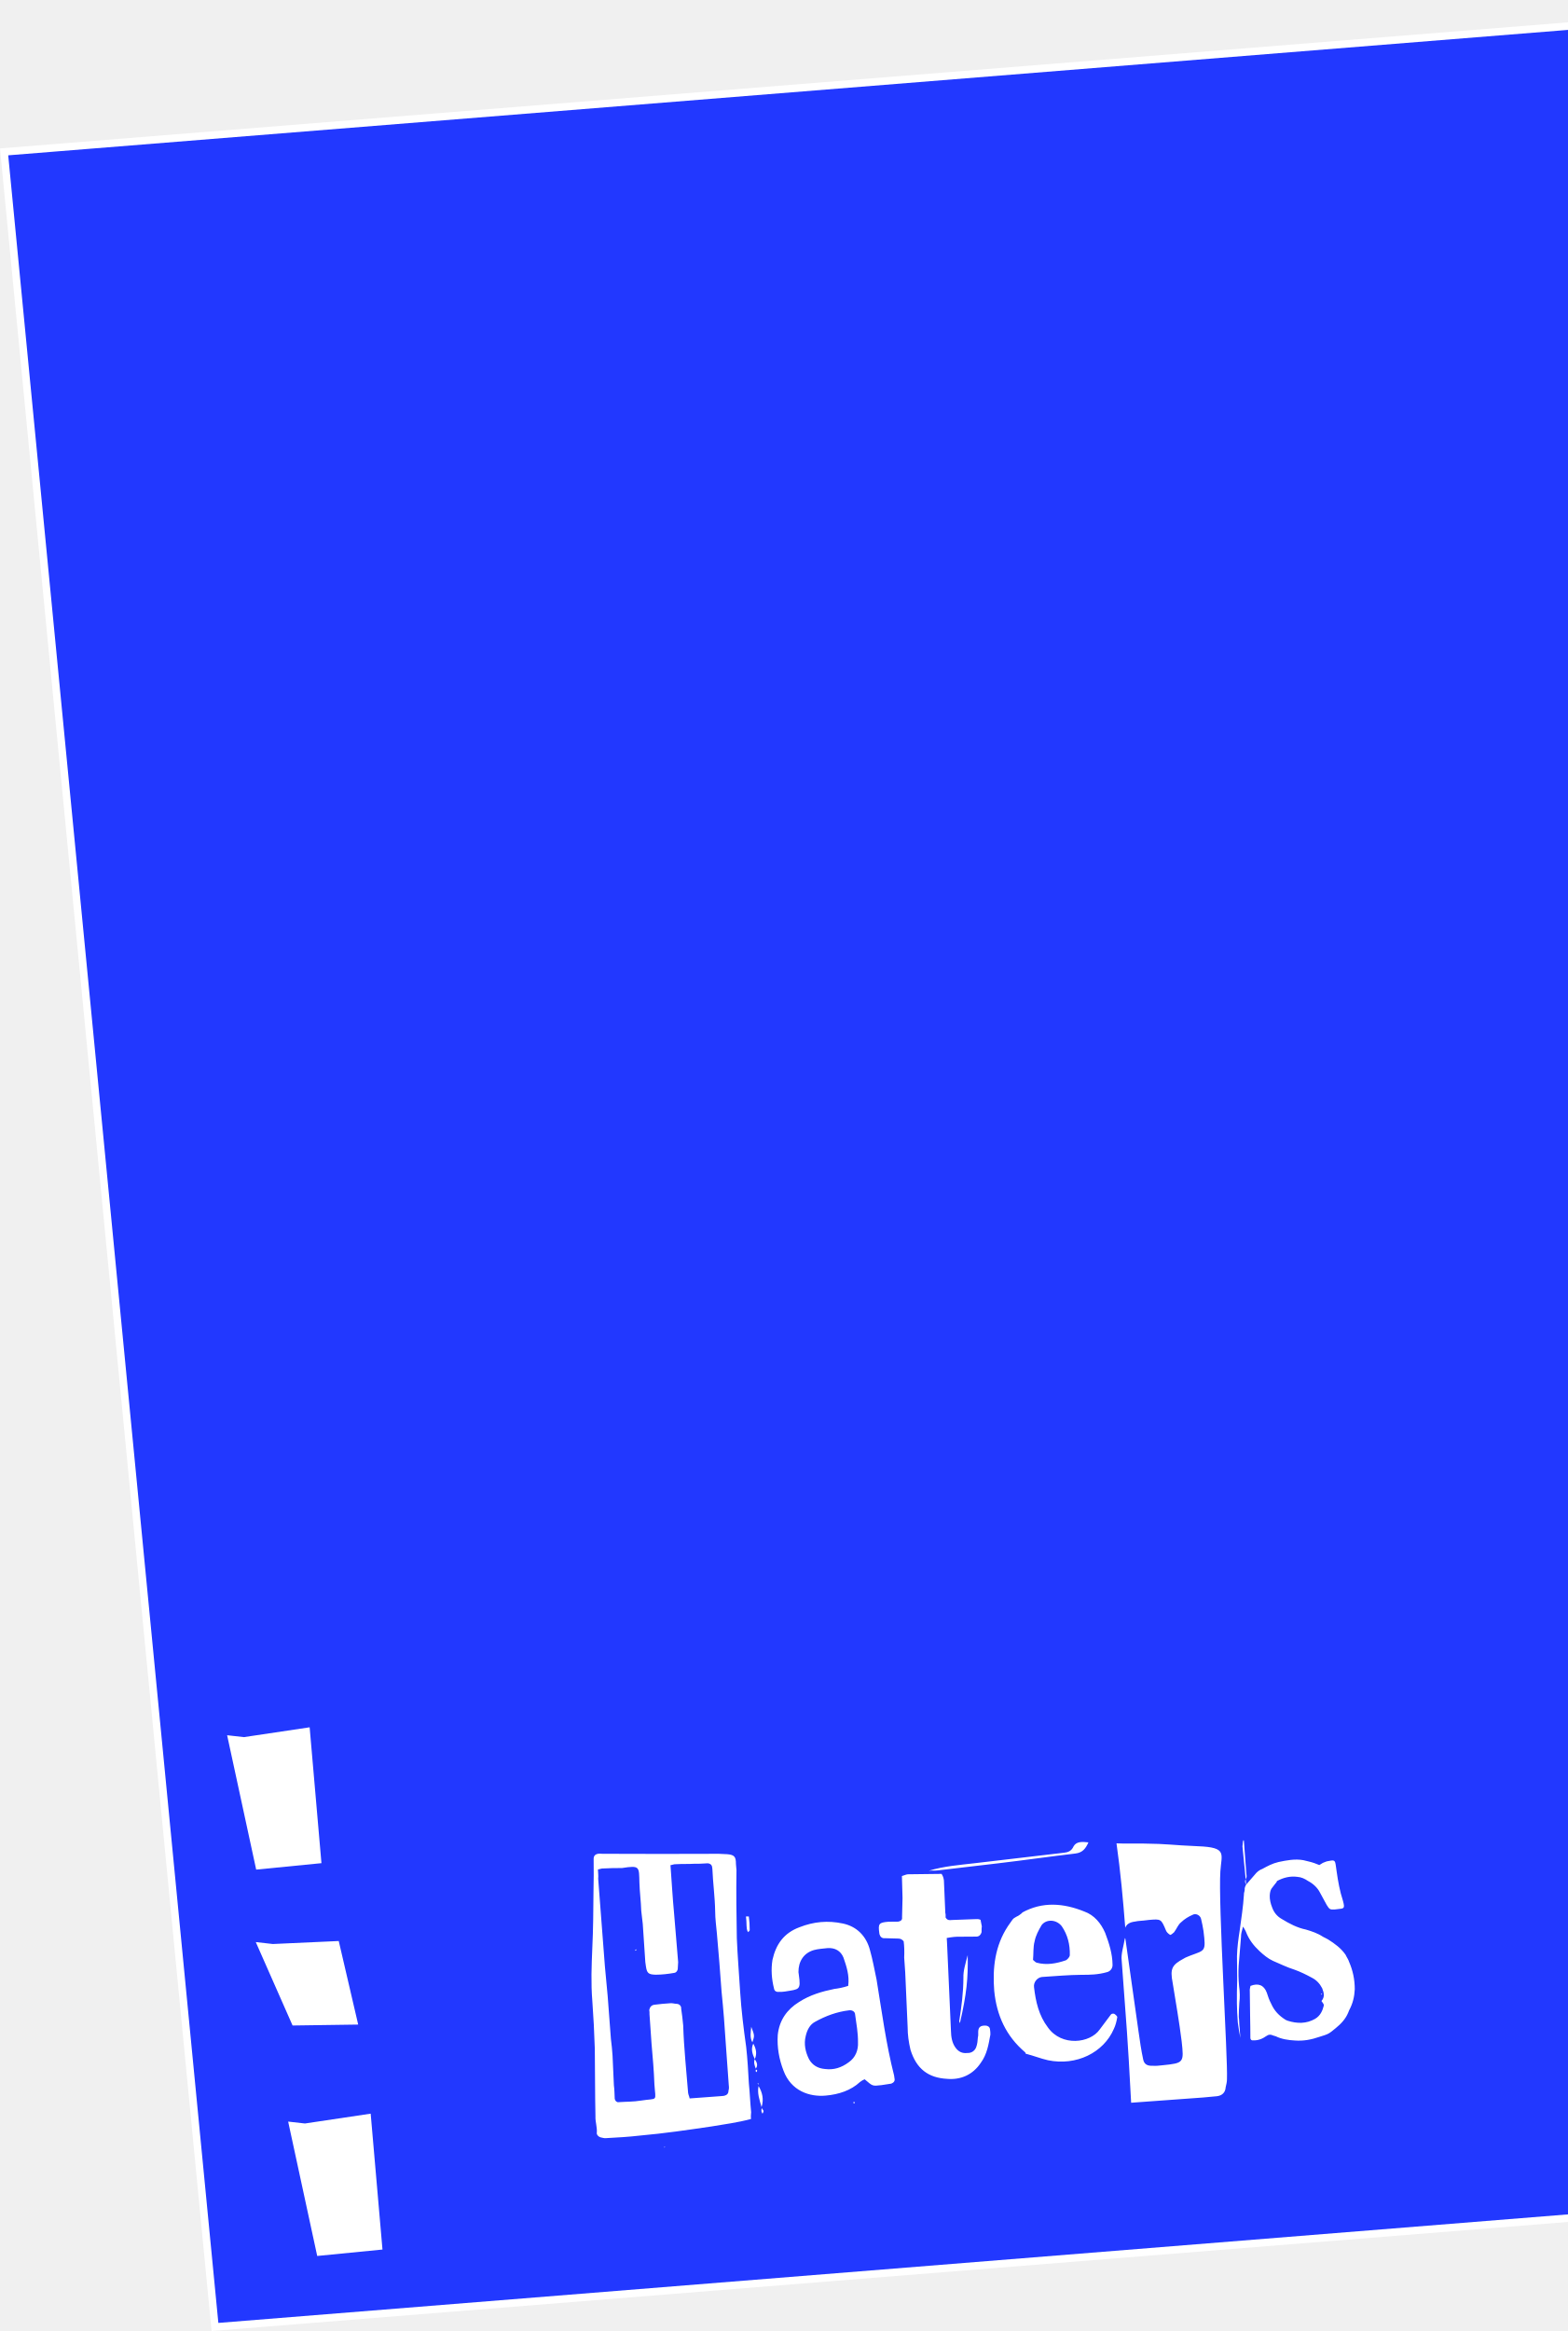
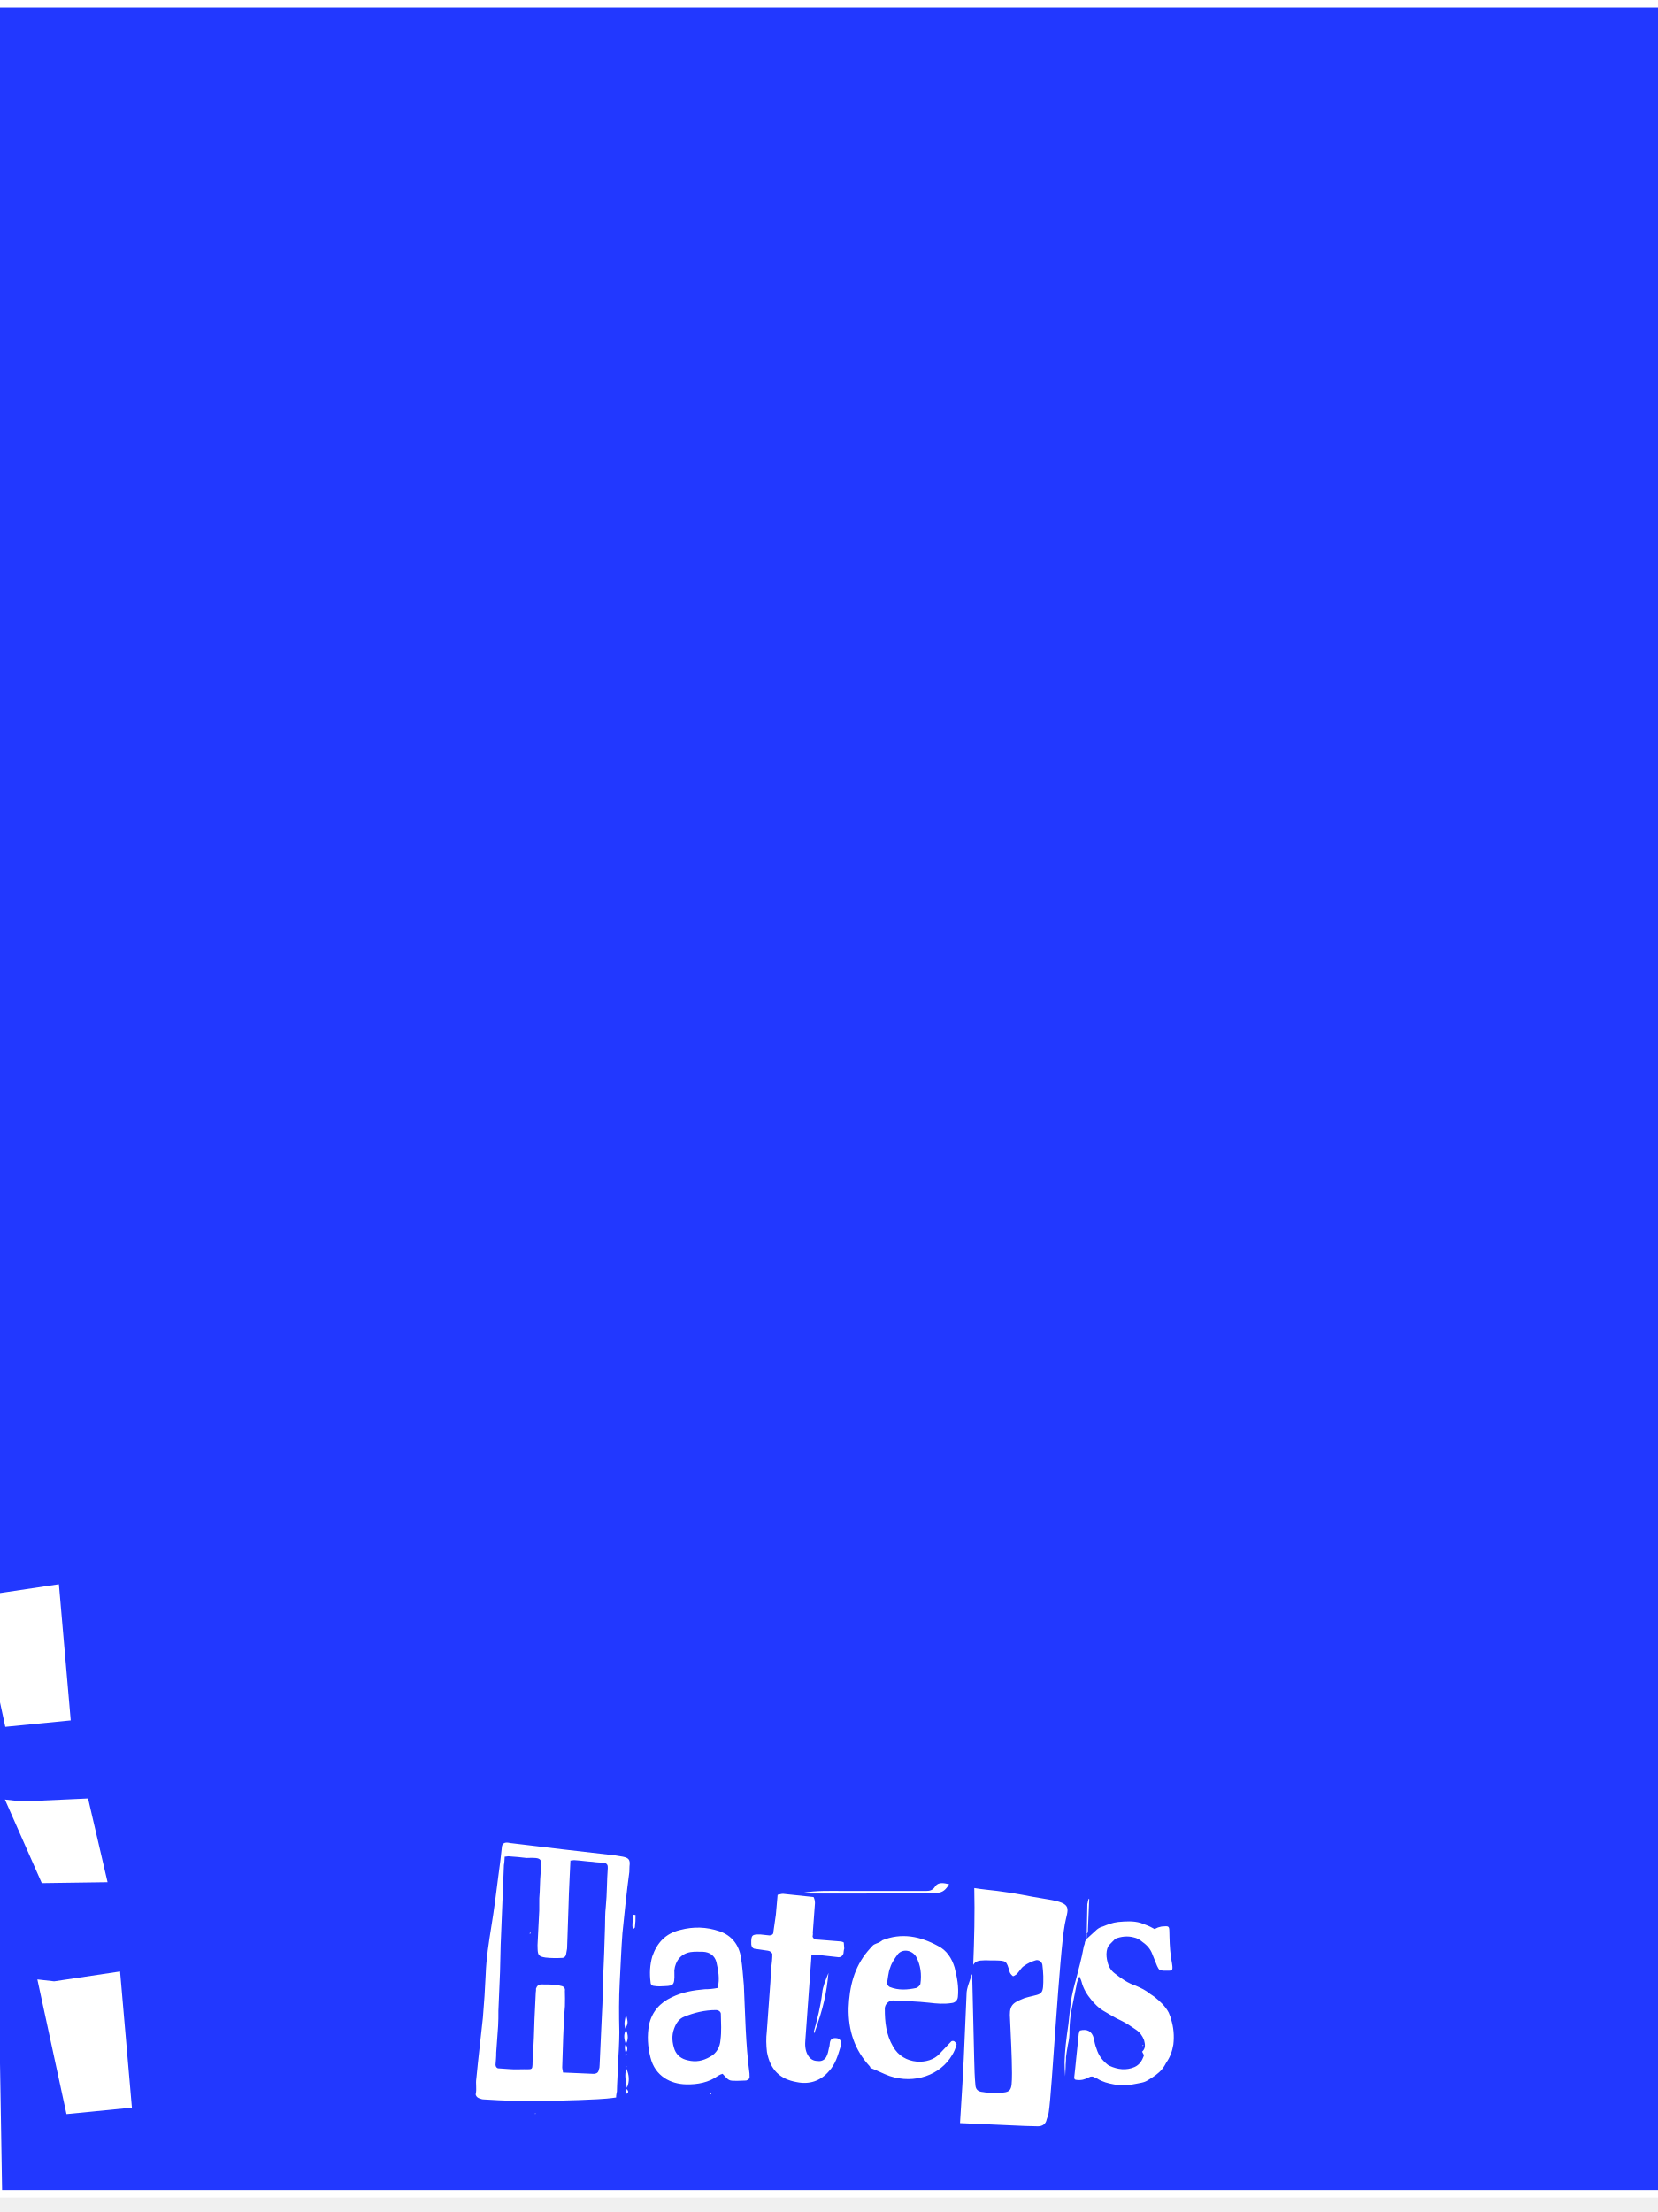
- <svg xmlns="http://www.w3.org/2000/svg" width="417" height="620" viewBox="0 0 417 620" fill="none">
-   <rect x="1.093" y="0.915" width="490.674" height="581.24" transform="matrix(0.996784 -0.0801387 0.0965085 0.995332 -0.0848077 39.5741)" fill="#2238FF" stroke="white" stroke-width="2" />
-   <path d="M68.152 497.277L60.423 461.537L64.889 462.041L82.375 459.428L85.515 495.567L68.152 497.277Z" fill="white" />
-   <path d="M84.388 600.042L76.659 564.302L81.124 564.806L98.611 562.192L101.751 598.332L84.388 600.042Z" fill="white" />
-   <path d="M77.834 538.743L68.046 516.555L72.587 517.068L90.116 516.273L95.288 538.494L77.834 538.743Z" fill="white" />
-   <path d="M159.236 493.051C159.703 492.996 160.29 493.116 160.663 493.072C170.917 493.097 180.985 493.144 191.225 493.076L193.519 493.185C195.345 493.349 195.798 493.863 195.782 495.758C195.861 496.316 195.847 496.885 195.926 497.444C195.823 503.417 195.921 509.461 196.018 515.505C196.211 520.214 196.603 524.993 196.903 529.784C197.215 534.667 197.808 539.518 198.507 544.451C198.862 547.626 199.043 550.916 199.225 554.207C199.501 556.824 199.564 559.276 199.827 561.8C199.799 562.276 199.705 562.95 199.797 563.601C196.142 564.599 192.688 565.005 189.26 565.597C182.938 566.529 176.616 567.461 170.242 568.021C167.254 568.372 164.24 568.537 161.226 568.702C160.76 568.757 160.36 568.615 159.773 568.494C159.28 568.363 158.734 567.859 158.762 567.383C158.924 565.85 158.34 564.405 158.409 562.883C158.384 561.372 158.36 559.861 158.336 558.35L158.236 544.925C158.096 540.589 157.889 536.45 157.576 532.229C157.183 527.45 157.377 522.79 157.571 518.131C157.818 513.182 157.84 507.975 157.888 502.955C157.972 500.201 157.95 497.365 157.927 494.529C157.889 493.587 158.396 493.149 159.236 493.051ZM160.457 496.976C160.07 496.927 159.537 497.178 159.07 497.233C159.108 498.175 159.214 498.92 159.133 499.686L160.924 523.036L161.658 530.898L162.521 542.34C162.732 543.829 162.849 545.329 162.954 546.736L163.315 554.642C163.486 555.852 163.471 557.084 163.536 558.212C163.615 558.77 164.055 559.191 164.521 559.137C166.589 558.988 168.589 559.037 170.443 558.725C175.177 557.979 174.402 559.205 174.09 554.322C173.962 550.741 173.647 547.183 173.333 543.624C173.15 540.996 172.967 538.368 172.785 535.74C172.825 535.357 172.773 534.985 172.72 534.613C172.894 533.835 173.295 533.315 174.136 533.216C175.536 533.052 176.843 532.898 178.256 532.827C178.91 532.75 179.416 532.974 180.083 532.99C180.656 533.018 181.296 533.51 181.214 534.277C181.425 535.766 181.637 537.255 181.754 538.755C181.932 544.695 182.589 550.674 183.06 556.674C183.139 557.232 183.379 557.583 183.458 558.141L192.099 557.504L192.66 557.438C193.393 557.257 193.807 556.83 193.795 556.075C193.929 555.681 193.956 555.204 193.877 554.646L193.094 543.762C192.808 539.065 192.442 534.471 191.956 529.703C191.604 524.54 191.171 519.481 190.713 514.237C190.542 512.364 190.265 510.41 190.255 508.329C190.194 504.552 189.667 500.829 189.512 497.062L189.447 496.597C189.354 495.945 188.835 495.628 188.261 495.601C187.128 495.639 186.008 495.771 184.861 495.716C183.167 495.821 181.447 495.739 179.754 495.843C179.367 495.794 178.833 496.046 178.366 496.101C178.706 500.508 178.926 504.74 179.32 508.857L180.407 521.882L180.297 523.787C180.176 524.274 179.856 524.691 179.389 524.745C177.815 525.025 176.041 525.233 174.428 525.234C172.521 525.174 172.095 524.846 171.831 522.984L171.673 521.867L170.995 511.728C170.824 510.518 170.745 509.297 170.587 508.18C170.511 505.635 170.181 503.308 170.105 500.762C169.978 496.519 170.299 496.103 165.471 496.86C163.857 496.86 162.151 496.871 160.457 496.976ZM169.318 518.643L169.064 518.862C169.051 518.769 168.957 518.78 168.944 518.687C168.944 518.687 169.038 518.676 169.198 518.468L169.318 518.643ZM176.744 571.042L177.024 571.009C176.837 571.031 176.864 571.217 176.77 571.228C176.744 571.042 176.651 571.053 176.651 571.053C176.651 571.053 176.731 570.949 176.744 571.042ZM198.448 509.732C198.728 509.699 198.928 509.77 199.208 509.737C199.38 510.947 199.445 512.075 199.443 513.4C199.456 513.493 199.282 513.608 199.042 513.92C198.576 513.312 198.684 512.732 198.604 512.174C198.579 511.325 198.567 510.57 198.448 509.732ZM212.711 512.597C216.487 511.113 220.235 510.767 224.247 511.62C227.966 512.413 230.416 514.964 231.397 518.539C232.153 521.194 232.616 523.789 233.198 526.559C234.585 535.007 235.705 543.58 237.853 552.033L237.958 552.777C238.157 553.511 237.743 553.938 237.116 554.201C236.276 554.3 235.449 554.491 234.515 554.601C231.994 554.897 232.181 554.875 230.024 553.047C229.664 553.184 229.223 553.425 228.796 553.759C226.366 556.032 223.097 557.078 219.723 557.38C215.322 557.803 210.431 556.107 208.439 550.758C207.244 547.682 206.702 544.528 206.907 541.287C207.3 537.362 209.357 534.47 212.587 532.482C215.457 530.631 218.646 529.689 221.967 529.015C223.087 528.883 224.288 528.647 225.648 528.203C226.013 525.417 225.203 523.052 224.393 520.687C223.663 518.88 222.117 518.021 220.143 518.158C219.023 518.29 217.703 518.35 216.516 518.679C213.781 519.474 212.391 521.719 212.413 524.555L212.505 525.206C213.099 529.394 212.673 529.066 208.778 529.713C208.218 529.779 207.751 529.834 207.271 529.795C206.524 529.883 206.005 529.566 205.912 528.914C205.263 526.341 205.094 523.806 205.497 521.299C206.424 517.121 208.562 514.126 212.711 512.597ZM225.905 534.702C222.638 535.086 219.662 536.193 216.846 537.754C215.432 538.488 214.696 539.993 214.347 541.548C213.797 543.695 214.287 545.813 215.218 547.691C216.108 549.289 217.561 550.159 219.48 550.312C221.8 550.607 223.801 549.994 225.777 548.532C227.592 547.277 228.356 545.295 228.252 543.226C228.283 540.762 227.833 538.26 227.49 535.84C227.465 534.992 226.652 534.614 225.905 534.702ZM199.856 539.088C200.759 541.442 200.759 541.442 200.157 543.216C199.399 541.886 199.748 540.331 199.856 539.088ZM200.396 543.566C201.154 544.896 201.445 546.282 200.79 547.683C200.112 546.249 199.741 544.968 200.396 543.566ZM200.79 547.683C201.388 548.559 201.694 549.375 201.053 550.207C200.747 549.391 200.442 548.576 200.79 547.683ZM201.092 550.486C201.385 550.546 201.585 550.618 201.278 551.127L201.078 551.056C201.052 550.87 201.012 550.59 201.092 550.486ZM201.753 554.477L201.513 554.127C201.98 554.072 201.739 554.384 201.753 554.477ZM201.805 554.85C202.803 556.53 203.253 558.37 202.597 560.434C202.04 558.512 201.403 556.695 201.805 554.85ZM202.636 560.713L203.115 561.414C203.155 561.693 202.995 561.901 202.848 562.202C202.715 561.934 202.595 561.759 202.568 561.573C202.529 561.293 202.583 561.003 202.636 560.713ZM227.081 559.07C227.268 559.048 227.374 559.131 227.401 559.317L227.32 559.421C227.134 559.443 227.027 559.361 227.027 559.361C227.001 559.174 227.094 559.163 227.081 559.07ZM241.484 498.524L250.485 498.413C250.844 498.938 251.017 499.485 251.109 500.137L251.482 508.798C251.642 509.253 251.521 509.74 251.56 510.019C252.053 510.813 252.613 510.747 253.173 510.681L259.027 510.466C259.694 510.483 260.241 510.324 260.854 510.63L261.198 512.387C261.09 512.968 261.156 513.433 261.129 513.909C260.941 514.594 260.527 515.021 259.873 515.098L255.606 515.126C254.366 515.083 253.246 515.214 251.859 515.472C251.925 515.937 251.884 516.321 251.937 516.693L252.981 540.131C253.018 541.735 253.243 543.317 254.187 544.625C255.012 545.758 256.025 546.207 257.332 546.053C258.479 546.108 259.333 545.44 259.681 544.547C260.029 543.655 260.084 542.702 260.152 541.843C260.286 541.448 260.22 540.983 260.234 540.414C260.25 539.182 260.85 538.733 262.184 538.765C262.757 538.792 263.277 539.11 263.356 539.668C263.435 540.227 263.501 540.692 263.473 541.168C262.989 543.78 262.599 546.381 260.928 548.659C258.817 551.84 255.601 553.259 251.948 552.931C246.974 552.664 243.791 550.294 242.212 545.181C241.735 543.155 241.458 541.201 241.461 539.213L240.817 524.623L240.543 520.681C240.612 519.159 240.575 517.555 240.403 516.345C239.724 515.573 239.258 515.628 238.591 515.612L235.351 515.52C234.604 515.607 234.151 515.093 233.966 514.452L233.926 514.173C233.57 511.66 233.81 511.348 236.344 511.145L238.998 511.117C239.731 510.936 240.065 510.613 239.973 509.961L240.101 504.837L239.937 498.99C240.577 498.82 240.924 498.59 241.484 498.524ZM257.439 520.02C257.549 526.158 257.183 530.269 255.357 538.148C255.318 537.869 255.198 537.694 255.185 537.601C255.778 533.746 256.29 529.996 256.296 526.021C256.232 524.231 256.822 522.364 257.439 520.02ZM289.556 490.036C288.833 491.635 288.045 492.769 286.084 492.999C279.176 493.811 272.387 494.798 265.572 495.599L249.421 497.497C248.674 497.585 247.901 497.486 247.061 497.585C251.156 496.347 255.29 496.05 259.211 495.589L283.111 492.781C284.138 492.66 285.045 492.364 285.62 491.066C286.382 489.747 287.916 489.85 289.556 490.036ZM271.992 508.753L271.805 508.775C277.344 505.664 283.023 506.227 288.46 508.427C291.059 509.351 292.883 511.502 294.012 514.114C295.074 516.922 295.937 519.659 295.972 522.588C296.011 523.53 295.37 524.362 294.449 524.565C292.168 525.212 289.995 525.278 287.714 525.262C284.301 525.285 280.74 525.609 277.166 525.839C275.952 525.982 274.897 527.241 275.082 528.544C275.529 532.371 276.337 536.061 278.785 539.274C282.458 544.425 290.007 543.444 292.532 539.835L295.565 535.788C295.726 535.58 296.286 535.514 296.499 535.679C296.819 535.925 297.351 536.335 297.204 536.637C297.056 537.6 296.748 538.772 296.306 539.675C293.59 545.956 286.317 549.554 278.785 547.979C276.826 547.547 274.907 546.732 272.748 546.229L272.934 546.207L272.695 545.856C267.621 541.533 265.136 536.053 264.493 529.505C264.009 523.411 264.698 517.559 268.133 512.329C269.482 510.468 269.283 510.396 270.43 509.789C271.057 509.526 271.391 509.202 271.992 508.753ZM277.107 512.032C276.265 513.455 275.516 514.868 275.247 516.319C274.805 517.885 274.975 519.757 274.813 521.29C275.239 521.619 275.372 521.887 275.772 522.029C278.438 522.757 281.025 522.263 283.56 521.398C284 521.157 284.575 520.522 284.602 520.045C284.673 517.198 284.024 514.625 282.467 512.348C281.07 510.525 278.39 510.367 277.107 512.032ZM297.024 490.294C299.317 490.403 301.584 490.326 303.865 490.342C311.185 490.428 311.518 490.767 318.678 491.061C326.598 491.36 324.942 493.069 324.655 497.739C324.068 506.324 326.658 547.368 326.41 552.98C326.422 553.736 326.234 554.42 326.06 555.197C325.977 556.626 325.043 557.399 323.736 557.552L319.988 557.898C313.6 558.365 307.213 558.832 300.918 559.287C299.894 540.011 299.8 540.684 298.403 521.451C298.165 519.776 298.969 517.411 299.265 515.483C299.372 515.565 299.385 515.659 299.425 515.938L302.894 540.415C303.237 542.835 303.593 545.348 304.136 547.839C304.401 549.038 305.227 549.508 306.547 549.448C307.507 549.524 308.347 549.426 309.281 549.316C314.989 548.74 314.976 548.647 314.358 542.947C313.712 537.724 312.774 532.441 311.955 527.334C311.24 523.633 311.762 522.625 314.938 520.927C315.459 520.582 316.099 520.412 316.633 520.16C320.596 518.654 320.861 519.19 320.163 513.595C320.005 512.478 319.767 511.466 319.515 510.36C319.29 509.44 318.157 508.816 317.276 509.298C316.116 509.813 315.155 510.399 314.233 511.264C313.379 511.932 313.057 513.011 312.336 513.947C312.082 514.166 311.494 514.709 311.294 514.637C310.775 514.32 310.335 513.899 310.176 513.444C308.887 510.379 308.887 510.379 305.607 510.67L304.3 510.823C303.459 510.922 302.793 510.906 301.966 511.097C300.472 511.273 299.698 511.837 299.35 512.729C298.774 505.322 298.093 497.833 297.024 490.294ZM330.774 489.45C330.974 489.521 330.907 489.718 330.934 489.905L331.574 498.44C331.64 498.905 331.719 499.464 331.385 499.787L330.532 491.087C330.639 490.507 330.56 489.948 330.774 489.45ZM340.139 495.257C342.26 494.818 344.474 494.369 346.714 494.768C347.7 495.031 348.673 495.2 349.673 495.556L350.979 496.065L351.94 495.479C352.394 495.331 352.834 495.09 353.114 495.057C355.048 494.64 355.155 494.722 355.379 496.305L355.59 497.794C355.959 500.4 356.422 502.995 357.258 505.546C357.855 507.746 357.548 507.593 355.775 507.802L355.028 507.889C353.801 507.939 353.694 507.857 352.963 506.713L351.168 503.423C350.503 502.082 349.305 500.992 347.972 500.297C347.133 499.734 346.214 499.274 345.16 499.209C343.321 498.952 341.48 499.357 339.718 500.321C339.651 500.518 339.584 500.715 339.331 500.935L338.529 501.975C338.035 502.506 337.847 503.191 337.792 504.143C337.75 505.189 338.002 506.295 338.441 507.379C338.905 508.649 339.717 509.689 340.956 510.395C343.034 511.664 345.086 512.748 347.432 513.229C349.018 513.705 350.511 514.192 351.976 515.155C352.389 515.391 352.789 515.533 353.309 515.85C355.08 516.967 356.772 518.187 357.969 519.939C358.248 520.569 358.714 521.176 358.9 521.817C359.883 524.067 360.413 526.465 360.409 529.114C360.312 531.113 359.896 532.865 358.92 534.683L358.639 535.378C357.93 537.07 356.687 538.351 355.326 539.458C353.456 541.002 353.456 541.002 351.002 541.763C348.921 542.481 346.8 542.92 344.4 542.729C342.773 542.636 340.933 542.379 339.401 541.613L338.708 541.41C338.095 541.104 337.522 541.077 336.921 541.526C335.8 542.32 334.719 542.731 333.386 542.698C332.919 542.753 332.693 542.496 332.64 542.124L332.617 539.288L332.569 536.265L332.486 529.652C332.407 529.093 332.621 528.595 332.661 528.212C334.729 527.401 336.235 527.981 336.992 529.974C337.337 531.069 337.656 531.977 338.174 532.957C339.012 534.846 340.236 536.121 342.008 537.238L342.514 537.462C345.1 538.294 347.567 538.288 349.849 536.979C351.25 536.152 351.826 534.854 352.188 533.392C352.175 533.299 352.122 532.927 351.909 532.763C351.896 532.669 351.67 532.412 351.55 532.237C352.525 531.082 352.18 529.987 351.728 528.81C351.077 527.562 350.185 526.626 348.959 526.013C347.52 525.236 345.988 524.469 344.389 523.9C342.403 523.282 340.564 522.363 338.645 521.548C337.326 520.946 336.141 519.95 335.049 518.942C333.518 517.514 332.24 515.866 331.483 513.873C331.324 513.419 330.978 512.987 330.712 512.45C330.645 512.647 330.565 512.751 330.578 512.844C330.323 513.726 330.136 514.41 330.148 515.166L329.523 522.809C329.413 524.714 329.464 526.411 329.634 528.284C329.858 529.866 329.87 531.284 329.694 532.724C329.585 533.967 329.583 535.292 329.555 536.43C329.7 537.454 329.645 538.407 329.777 539.338C329.803 540.186 329.921 541.024 329.973 542.058C329.682 540.673 329.471 539.184 329.299 537.974C329.142 536.195 329.091 534.498 329.054 532.894C329.044 530.813 329.047 528.826 329.13 526.734L329.073 520.307C329.13 518.029 329.454 515.626 329.804 513.408C330.222 510.332 330.72 507.15 330.925 503.909C330.873 503.537 331.1 503.132 331.127 502.656C331.061 502.19 331.275 501.692 331.503 501.287C332.237 500.443 332.972 499.6 333.787 498.653C334.348 497.924 335.029 497.371 335.843 497.086C337.164 496.363 338.485 495.641 340.139 495.257ZM331.385 499.787L331.503 501.287C331.25 500.843 331.091 500.389 331.385 499.787ZM351.553 530.25L351.766 530.414C351.579 530.436 351.592 530.529 351.499 530.54L351.393 530.458C351.473 530.354 351.566 530.343 351.553 530.25Z" fill="white" />
+ <svg xmlns="http://www.w3.org/2000/svg" width="440" height="587" viewBox="0 0 440 587" fill="none">
+   <rect x="1.016" y="1" width="490.674" height="581.24" transform="matrix(1 0 0.0164336 0.999865 -11.0164 0.000135046)" fill="#2238FF" stroke="white" stroke-width="2" />
+   <path d="M1.405 458.258L-6.324 422.518L-1.858 423.023L15.628 420.409L18.768 456.549L1.405 458.258Z" fill="white" />
+   <path d="M17.641 561.023L9.912 525.283L14.378 525.787L31.864 523.174L35.004 559.313L17.641 561.023Z" fill="white" />
+   <path d="M11.087 499.724L1.299 477.536L5.84 478.049L23.369 477.254L28.541 499.476L11.087 499.724Z" fill="white" />
+   <path d="M134.526 488.969C134.951 488.969 135.465 489.139 135.805 489.139C145.011 490.244 154.047 491.349 163.252 492.368L165.3 492.708C166.923 493.048 167.275 493.558 167.06 495.258C167.072 495.767 167 496.277 167.012 496.787C166.289 502.141 165.739 507.579 165.188 513.018C164.864 517.266 164.713 521.6 164.476 525.934C164.241 530.353 164.261 534.771 164.369 539.275C164.352 542.164 164.168 545.138 163.984 548.113C163.956 550.492 163.753 552.701 163.723 554.996C163.648 555.42 163.492 556.015 163.506 556.61C160.119 557.12 156.974 557.12 153.833 557.29C148.057 557.46 142.281 557.63 136.497 557.46C133.777 557.46 131.053 557.29 128.329 557.12C127.904 557.12 127.56 556.95 127.045 556.78C126.616 556.61 126.179 556.1 126.254 555.675C126.562 554.316 126.189 552.956 126.412 551.597C126.55 550.237 126.687 548.877 126.825 547.518L128.153 535.451C128.484 531.542 128.735 527.803 128.899 523.979C129.051 519.646 129.717 515.482 130.383 511.318C131.128 506.899 131.696 502.226 132.269 497.722C132.635 495.258 132.915 492.708 133.194 490.159C133.259 489.309 133.761 488.969 134.526 488.969ZM135.208 492.623C134.866 492.538 134.36 492.708 133.935 492.708C133.87 493.558 133.886 494.238 133.732 494.918L132.876 516.077L132.706 523.215L132.273 533.582C132.305 534.941 132.253 536.301 132.198 537.576L131.688 544.714C131.714 545.818 131.571 546.923 131.51 547.943C131.522 548.452 131.872 548.877 132.297 548.877C134.169 548.962 135.96 549.217 137.658 549.132C141.989 548.962 141.164 549.982 141.398 545.563C141.661 542.334 141.755 539.105 141.848 535.876C141.961 533.497 142.074 531.117 142.188 528.738C142.265 528.398 142.256 528.058 142.248 527.718C142.487 527.039 142.902 526.614 143.667 526.614C144.942 526.614 146.132 526.614 147.409 526.699C148.004 526.699 148.435 526.954 149.032 527.039C149.544 527.124 150.066 527.633 149.913 528.313C149.945 529.673 149.977 531.032 149.925 532.392C149.457 537.746 149.417 543.184 149.206 548.622C149.218 549.132 149.396 549.472 149.409 549.982L157.237 550.322H157.747C158.425 550.237 158.842 549.897 158.91 549.217C159.072 548.877 159.147 548.452 159.135 547.943L159.58 538.085C159.819 533.837 159.975 529.673 160.042 525.339C160.27 520.665 160.416 516.077 160.558 511.318C160.602 509.618 160.56 507.834 160.77 505.965C161.114 502.565 161.033 499.166 161.292 495.767L161.282 495.343C161.268 494.748 160.835 494.408 160.323 494.323C159.301 494.238 158.281 494.238 157.257 494.068C155.725 493.983 154.189 493.728 152.657 493.643C152.315 493.558 151.809 493.728 151.384 493.728C151.224 497.722 150.975 501.546 150.894 505.285L150.495 517.096L150.196 518.796C150.036 519.221 149.704 519.561 149.279 519.561C147.836 519.646 146.221 519.646 144.772 519.476C143.066 519.221 142.718 518.881 142.677 517.181L142.653 516.162L143.115 506.984C143.088 505.88 143.147 504.775 143.123 503.755C143.323 501.461 143.272 499.336 143.473 497.042C143.807 493.218 144.139 492.878 139.723 493.048C138.274 492.878 136.74 492.708 135.208 492.623ZM140.878 513.018L140.627 513.187C140.625 513.102 140.54 513.102 140.538 513.018C140.538 513.018 140.623 513.018 140.789 512.848L140.878 513.018ZM142.018 560.859H142.273C142.103 560.859 142.107 561.029 142.022 561.029C142.018 560.859 141.933 560.859 141.933 560.859C141.933 560.859 142.016 560.774 142.018 560.859ZM167.98 508.089C168.235 508.089 168.407 508.174 168.662 508.174C168.688 509.279 168.628 510.298 168.486 511.488C168.488 511.573 168.32 511.658 168.071 511.913C167.717 511.318 167.875 510.808 167.863 510.298C167.93 509.534 167.998 508.854 167.98 508.089ZM180.487 512.168C184.035 511.233 187.437 511.318 190.95 512.508C194.207 513.612 196.137 516.162 196.641 519.476C197.04 521.94 197.182 524.319 197.412 526.869C197.767 534.601 197.868 542.419 198.904 550.237L198.92 550.917C199.021 551.597 198.604 551.936 198.013 552.106C197.248 552.106 196.485 552.191 195.635 552.191C193.34 552.191 193.51 552.191 191.766 550.322C191.428 550.407 191.007 550.577 190.588 550.832C188.166 552.616 185.12 553.211 182.058 553.126C178.061 553.041 173.847 551.002 172.623 545.988C171.874 543.099 171.72 540.21 172.246 537.321C173.013 533.837 175.167 531.457 178.277 530.013C181.05 528.653 184.013 528.143 187.067 527.888C188.087 527.888 189.19 527.803 190.459 527.548C191.08 525.084 190.602 522.875 190.125 520.665C189.659 518.966 188.362 518.031 186.575 517.946C185.555 517.946 184.363 517.861 183.262 518.031C180.722 518.456 179.237 520.325 178.957 522.875L178.971 523.47C179.063 527.293 178.714 526.954 175.148 527.124C174.638 527.124 174.213 527.124 173.786 527.039C173.106 527.039 172.673 526.699 172.659 526.104C172.348 523.724 172.463 521.43 173.09 519.221C174.363 515.567 176.6 513.102 180.487 512.168ZM190.003 533.412C187.028 533.412 184.239 534.092 181.546 535.196C180.198 535.706 179.378 536.981 178.901 538.34C178.18 540.21 178.397 542.164 179.034 543.949C179.666 545.478 180.878 546.413 182.586 546.753C184.638 547.263 186.5 546.923 188.429 545.818C190.191 544.883 191.086 543.184 191.211 541.314C191.499 539.105 191.359 536.811 191.307 534.601C191.373 533.837 190.683 533.412 190.003 533.412ZM166.147 534.601C166.709 536.811 166.709 536.811 165.981 538.34C165.44 537.066 165.918 535.706 166.147 534.601ZM166.159 538.68C166.699 539.955 166.814 541.23 166.078 542.419C165.62 541.06 165.422 539.87 166.159 538.68ZM166.078 542.419C166.523 543.269 166.711 544.034 166.047 544.714C165.859 543.949 165.671 543.184 166.078 542.419ZM166.053 544.968C166.31 545.053 166.482 545.138 166.153 545.563L165.981 545.478C165.977 545.308 165.97 545.053 166.053 544.968ZM166.225 548.622L166.047 548.283C166.472 548.283 166.223 548.537 166.225 548.622ZM166.234 548.962C166.952 550.577 167.162 552.276 166.355 554.061C166.057 552.276 165.677 550.577 166.234 548.962ZM166.361 554.316L166.717 554.996C166.723 555.251 166.557 555.42 166.393 555.675C166.302 555.42 166.213 555.251 166.209 555.081C166.203 554.826 166.282 554.571 166.361 554.316ZM188.487 555.42C188.657 555.42 188.744 555.505 188.748 555.675L188.665 555.76C188.495 555.76 188.408 555.675 188.408 555.675C188.404 555.505 188.489 555.505 188.487 555.42ZM207.813 502.565L215.908 503.415C216.175 503.925 216.272 504.435 216.286 505.03L215.707 512.848C215.803 513.272 215.643 513.697 215.649 513.952C216.007 514.717 216.517 514.717 217.027 514.717L222.307 515.142C222.904 515.227 223.412 515.142 223.93 515.482L224.054 517.096C223.896 517.606 223.906 518.031 223.831 518.456C223.59 519.051 223.173 519.391 222.578 519.391L218.743 518.966C217.634 518.796 216.614 518.796 215.341 518.881C215.351 519.306 215.274 519.646 215.282 519.986L213.746 541.145C213.611 542.589 213.645 544.034 214.355 545.308C214.977 546.413 215.839 546.923 217.029 546.923C218.053 547.093 218.891 546.583 219.298 545.818C219.704 545.053 219.854 544.204 220.006 543.439C220.168 543.099 220.158 542.674 220.231 542.164C220.374 541.06 220.961 540.72 222.155 540.89C222.667 540.975 223.1 541.314 223.113 541.824C223.125 542.334 223.135 542.759 223.06 543.184C222.35 545.478 221.724 547.773 219.984 549.642C217.751 552.276 214.714 553.211 211.468 552.531C207.029 551.767 204.421 549.302 203.542 544.544C203.328 542.674 203.285 540.89 203.498 539.105L204.459 525.934L204.629 522.365C204.852 521.005 204.987 519.561 204.961 518.456C204.433 517.691 204.008 517.691 203.411 517.606L200.511 517.181C199.831 517.181 199.479 516.671 199.379 516.077L199.373 515.822C199.319 513.527 199.568 513.272 201.865 513.357L204.251 513.612C204.929 513.527 205.263 513.272 205.248 512.678L205.904 508.089L206.374 502.82C206.967 502.735 207.303 502.565 207.813 502.565ZM219.872 523.555C219.324 529.078 218.561 532.732 216.09 539.615C216.084 539.36 215.995 539.19 215.993 539.105C216.932 535.706 217.788 532.392 218.213 528.823C218.344 527.208 219.071 525.594 219.872 523.555ZM251.88 500.016C251.063 501.376 250.235 502.311 248.45 502.311C242.16 502.311 235.959 502.481 229.754 502.481H215.049C214.369 502.481 213.685 502.311 212.92 502.311C216.729 501.631 220.473 501.801 224.043 501.801H245.803C246.738 501.801 247.584 501.631 248.237 500.526C249.061 499.421 250.427 499.676 251.88 500.016ZM234.131 514.972H233.961C239.264 512.763 244.305 513.867 248.956 516.417C251.192 517.521 252.603 519.646 253.341 522.11C253.999 524.744 254.485 527.293 254.207 529.928C254.143 530.777 253.479 531.457 252.631 531.542C250.514 531.882 248.555 531.712 246.509 531.457C243.441 531.117 240.209 531.032 236.975 530.862C235.87 530.862 234.789 531.882 234.817 533.072C234.815 536.556 235.151 539.955 237.011 543.099C239.766 548.113 246.649 548.028 249.298 545.053L252.449 541.739C252.615 541.569 253.125 541.569 253.299 541.739C253.56 541.994 253.995 542.419 253.831 542.674C253.596 543.524 253.196 544.544 252.704 545.308C249.601 550.662 242.69 553.126 236.092 550.917C234.378 550.322 232.741 549.387 230.855 548.707H231.025L230.847 548.367C226.746 543.949 225.093 538.765 225.206 532.817C225.415 527.293 226.651 522.11 230.288 517.776C231.697 516.247 231.525 516.162 232.62 515.737C233.21 515.567 233.544 515.312 234.131 514.972ZM238.379 518.456C237.473 519.646 236.651 520.835 236.256 522.11C235.694 523.47 235.649 525.169 235.342 526.529C235.69 526.869 235.781 527.124 236.125 527.293C238.442 528.228 240.818 528.058 243.186 527.548C243.607 527.378 244.19 526.869 244.265 526.444C244.629 523.894 244.317 521.515 243.16 519.306C242.097 517.521 239.707 517.096 238.379 518.456ZM258.56 501.036C260.608 501.376 262.652 501.546 264.699 501.801C271.264 502.65 271.527 502.99 277.926 504.01C285.007 505.115 283.34 506.474 282.589 510.638C281.156 518.286 279.15 555.42 278.335 560.434C278.266 561.114 278.025 561.709 277.786 562.389C277.562 563.663 276.641 564.258 275.451 564.258L272.049 564.173C266.263 563.918 260.477 563.663 254.776 563.408C255.891 545.988 255.735 546.583 256.51 529.163C256.474 527.633 257.445 525.594 257.915 523.894C258.002 523.979 258.004 524.064 258.01 524.319L258.542 546.668C258.595 548.877 258.649 551.172 258.874 553.466C258.985 554.571 259.677 555.081 260.869 555.166C261.723 555.336 262.488 555.336 263.338 555.336C268.525 555.42 268.523 555.336 268.57 550.152C268.542 545.393 268.256 540.55 268.06 535.876C267.809 532.477 268.384 531.627 271.416 530.438C271.919 530.183 272.512 530.098 273.018 529.928C276.736 528.993 276.918 529.503 276.882 524.404C276.858 523.385 276.75 522.45 276.641 521.43C276.536 520.58 275.585 519.901 274.743 520.24C273.646 520.58 272.721 521.005 271.802 521.685C270.964 522.195 270.561 523.13 269.815 523.894C269.564 524.064 268.979 524.489 268.807 524.404C268.374 524.064 268.024 523.64 267.929 523.215C267.095 520.325 267.095 520.325 264.118 520.24H262.928C262.163 520.24 261.566 520.155 260.803 520.24C259.443 520.24 258.688 520.665 258.281 521.43C258.546 514.717 258.724 507.919 258.56 501.036ZM288.959 503.84C289.132 503.925 289.051 504.095 289.055 504.265L288.729 511.998C288.739 512.423 288.751 512.933 288.417 513.187L288.569 505.285C288.727 504.775 288.715 504.265 288.959 503.84ZM296.757 510.043C298.708 509.873 300.744 509.703 302.713 510.298C303.571 510.638 304.427 510.893 305.288 511.318L306.407 511.913L307.332 511.488C307.755 511.403 308.176 511.233 308.431 511.233C310.212 511.063 310.299 511.148 310.333 512.593L310.365 513.952C310.422 516.332 310.564 518.711 311.045 521.09C311.349 523.13 311.09 522.96 309.475 522.96H308.795C307.688 522.875 307.601 522.79 307.064 521.685L305.8 518.541C305.344 517.266 304.383 516.162 303.26 515.397C302.566 514.802 301.788 514.292 300.849 514.122C299.224 513.697 297.528 513.867 295.844 514.547C295.764 514.717 295.683 514.887 295.432 515.057L294.602 515.907C294.102 516.332 293.861 516.926 293.711 517.776C293.564 518.711 293.673 519.731 293.952 520.75C294.236 521.94 294.855 522.96 295.893 523.724C297.625 525.084 299.354 526.274 301.41 526.954C302.784 527.548 304.073 528.143 305.288 529.163C305.634 529.418 305.978 529.588 306.411 529.928C307.884 531.117 309.274 532.392 310.165 534.092C310.349 534.686 310.703 535.281 310.802 535.876C311.448 538 311.671 540.21 311.387 542.589C311.09 544.374 310.531 545.903 309.463 547.433L309.137 548.028C308.321 549.472 307.071 550.492 305.731 551.342C303.889 552.531 303.889 552.531 301.604 552.956C299.659 553.381 297.708 553.551 295.573 553.126C294.122 552.871 292.497 552.446 291.202 551.597L290.601 551.342C290.083 551.002 289.571 550.917 288.984 551.257C287.893 551.852 286.879 552.106 285.685 551.936C285.26 551.936 285.084 551.682 285.076 551.342L285.355 548.792L285.63 546.073L286.254 540.125C286.241 539.615 286.486 539.19 286.563 538.85C288.506 538.34 289.797 539.02 290.267 540.89C290.461 541.909 290.651 542.759 291.014 543.694C291.566 545.478 292.531 546.753 294.005 547.943L294.436 548.198C296.67 549.217 298.886 549.472 301.074 548.537C302.42 547.943 303.073 546.838 303.553 545.563C303.551 545.478 303.543 545.138 303.369 544.968C303.367 544.883 303.191 544.629 303.102 544.459C304.1 543.524 303.905 542.504 303.624 541.399C303.171 540.21 302.468 539.275 301.432 538.595C300.222 537.746 298.927 536.896 297.551 536.216C295.832 535.451 294.278 534.431 292.641 533.497C291.52 532.817 290.56 531.797 289.686 530.777C288.462 529.333 287.488 527.718 287.019 525.849C286.924 525.424 286.658 524.999 286.476 524.489C286.395 524.659 286.312 524.744 286.314 524.829C285.993 525.594 285.752 526.189 285.683 526.869L284.315 533.667C284.015 535.366 283.882 536.896 283.837 538.595C283.872 540.04 283.732 541.314 283.422 542.589C283.194 543.694 283.052 544.883 282.906 545.903C282.928 546.838 282.779 547.688 282.799 548.537C282.732 549.302 282.75 550.067 282.688 551.002C282.572 549.727 282.54 548.367 282.514 547.263C282.56 545.648 282.694 544.119 282.829 542.674C283.04 540.805 283.252 539.02 283.548 537.151L284.175 531.372C284.467 529.333 285.011 527.208 285.559 525.254C286.26 522.535 287.043 519.731 287.569 516.841C287.561 516.502 287.808 516.162 287.883 515.737C287.873 515.312 288.118 514.887 288.364 514.547C289.113 513.867 289.862 513.187 290.694 512.423C291.275 511.828 291.945 511.403 292.706 511.233C293.968 510.723 295.231 510.213 296.757 510.043ZM288.417 513.187L288.364 514.547C288.184 514.122 288.089 513.697 288.417 513.187ZM303.314 542.674L303.488 542.844C303.318 542.844 303.32 542.929 303.235 542.929L303.148 542.844C303.231 542.759 303.316 542.759 303.314 542.674Z" fill="white" />
</svg>
